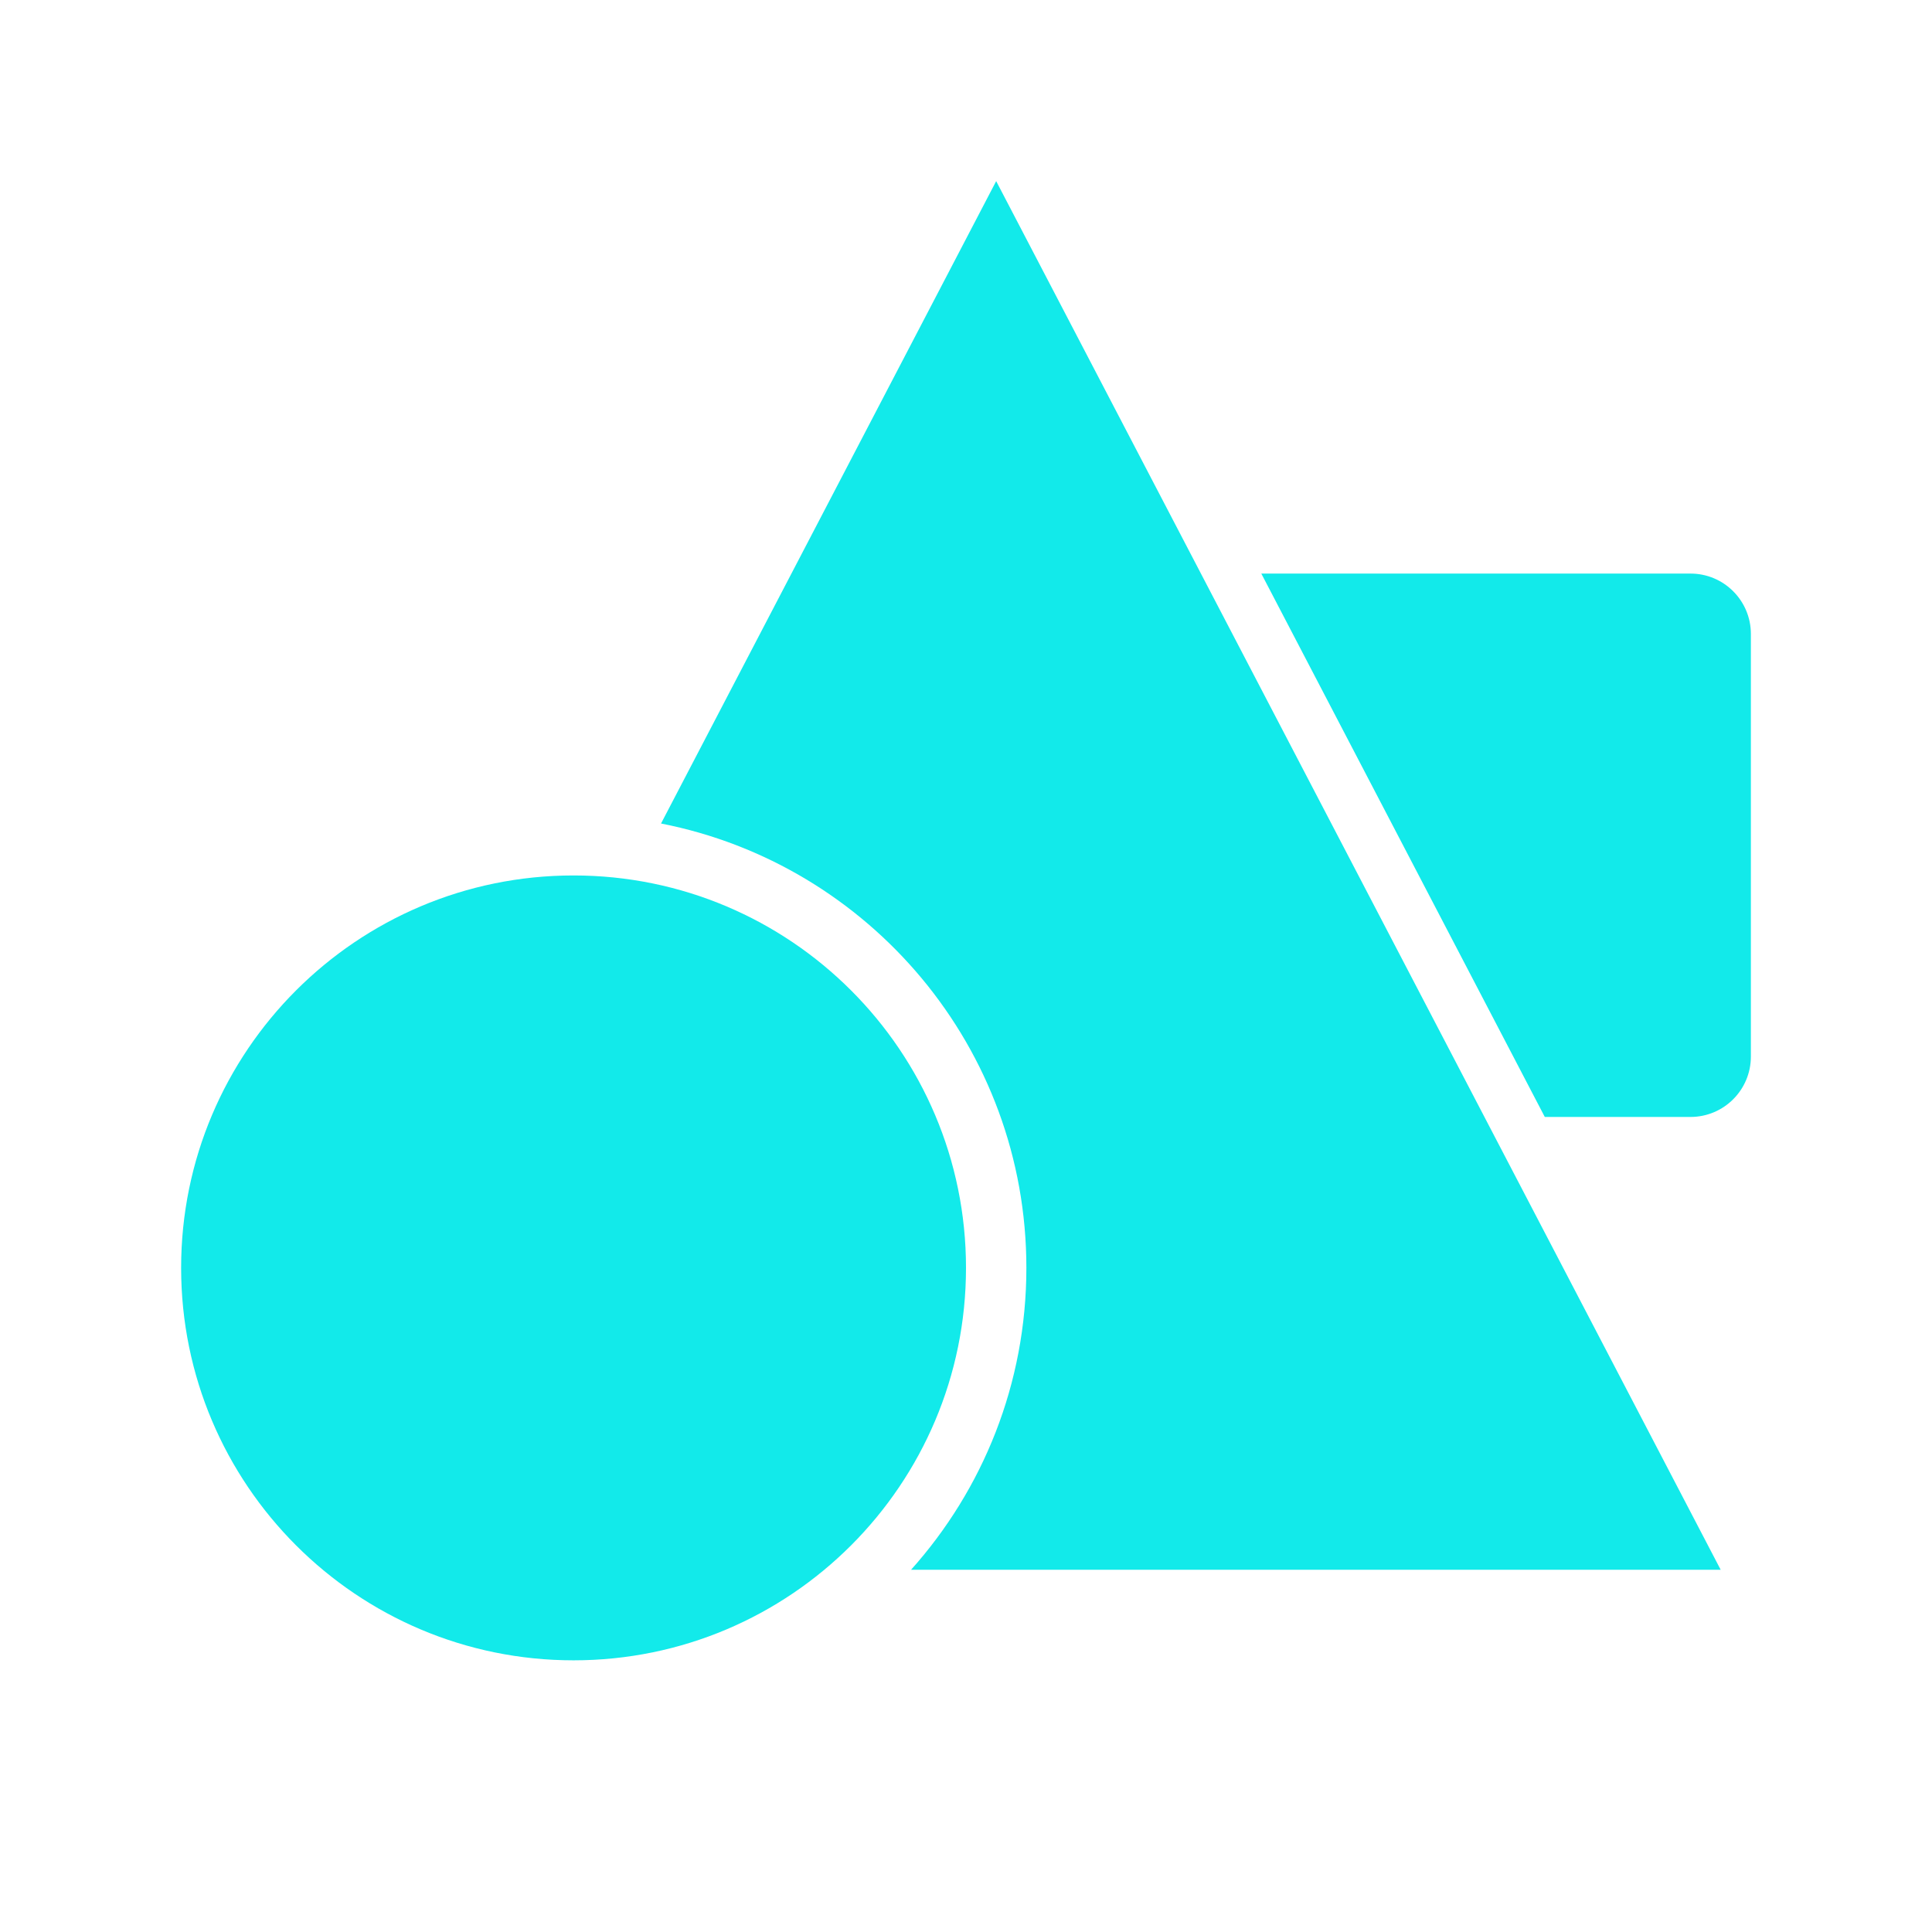
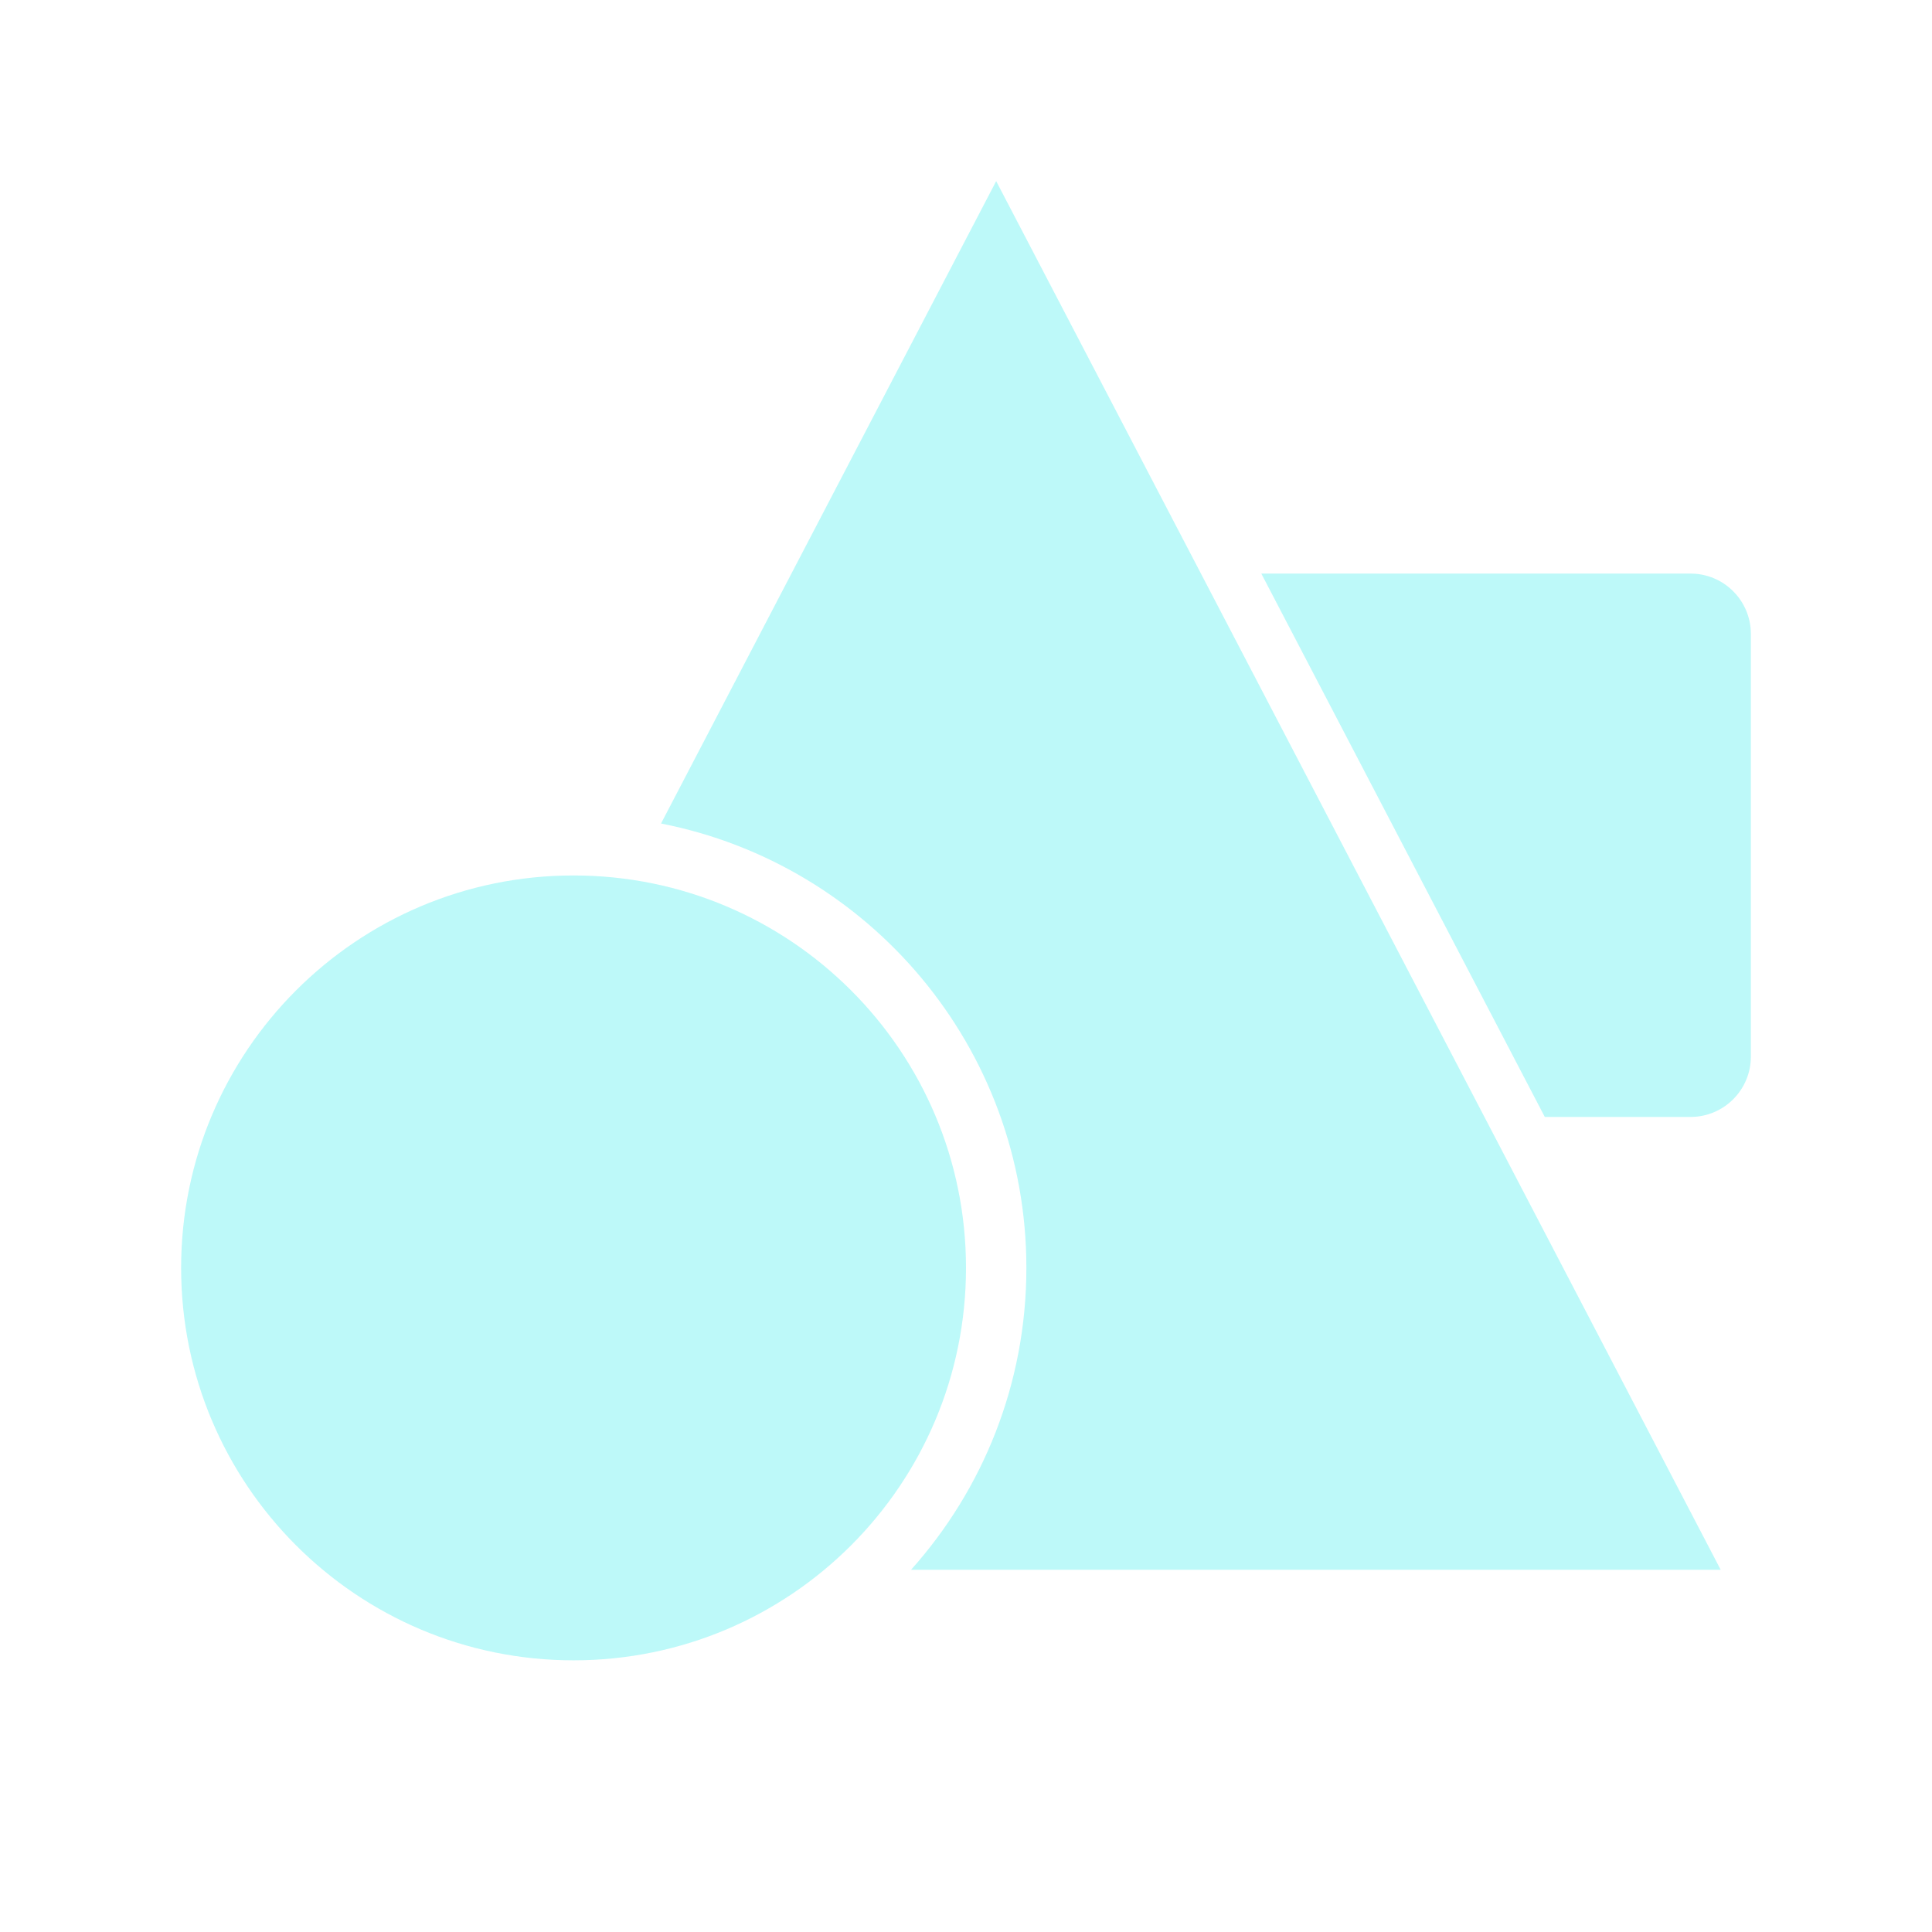
<svg xmlns="http://www.w3.org/2000/svg" width="60" height="60" viewBox="0 0 60 60" fill="none">
-   <path d="M47.975 34.688L39.171 17.813H52.5C53.535 17.813 54.375 18.652 54.375 19.688V32.813C54.375 33.848 53.535 34.688 52.5 34.688H47.975Z" fill="#12EAEA" />
-   <path d="M20.529 25.575L30.937 5.625L53.437 48.75H28.294C30.521 46.262 31.875 42.977 31.875 39.375C31.875 32.538 26.995 26.84 20.529 25.575Z" fill="#12EAEA" />
-   <path d="M30 39.375C30 46.106 24.544 51.563 17.812 51.563C11.082 51.563 5.625 46.106 5.625 39.375C5.625 32.644 11.082 27.188 17.812 27.188C24.544 27.188 30 32.644 30 39.375Z" fill="#12EAEA" />
+   <path d="M47.975 34.688L39.171 17.813H52.5C53.535 17.813 54.375 18.652 54.375 19.688V32.813C54.375 33.848 53.535 34.688 52.5 34.688H47.975Z" fill="#bdf9f9" />
+   <path d="M20.529 25.575L30.937 5.625L53.437 48.75H28.294C30.521 46.262 31.875 42.977 31.875 39.375C31.875 32.538 26.995 26.84 20.529 25.575Z" fill="#bdf9f9" />
+   <path d="M30 39.375C30 46.106 24.544 51.563 17.812 51.563C11.082 51.563 5.625 46.106 5.625 39.375C5.625 32.644 11.082 27.188 17.812 27.188C24.544 27.188 30 32.644 30 39.375Z" fill="#bdf9f9" />
</svg>
